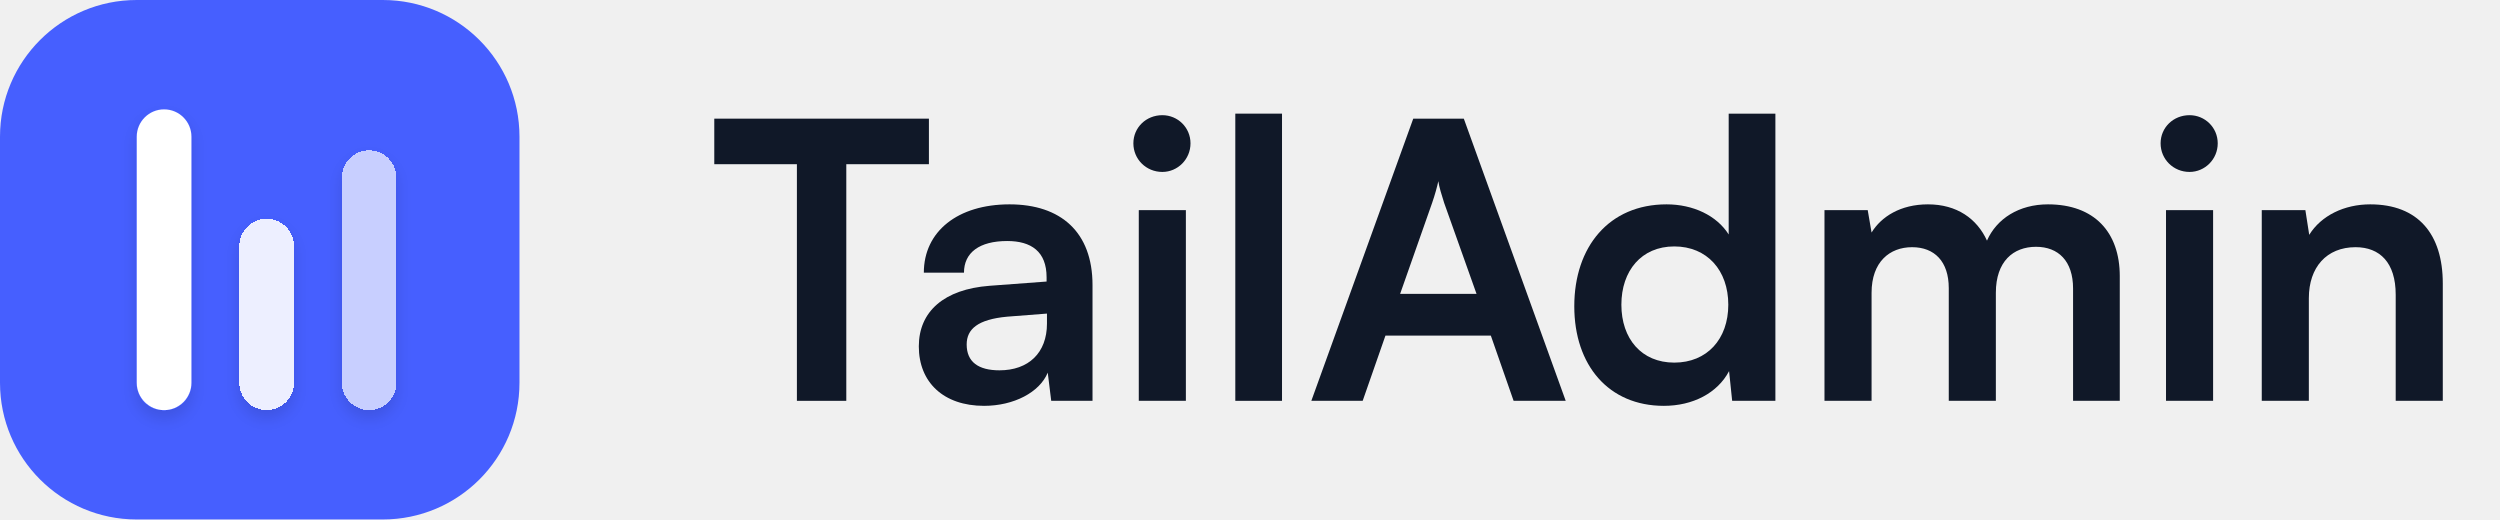
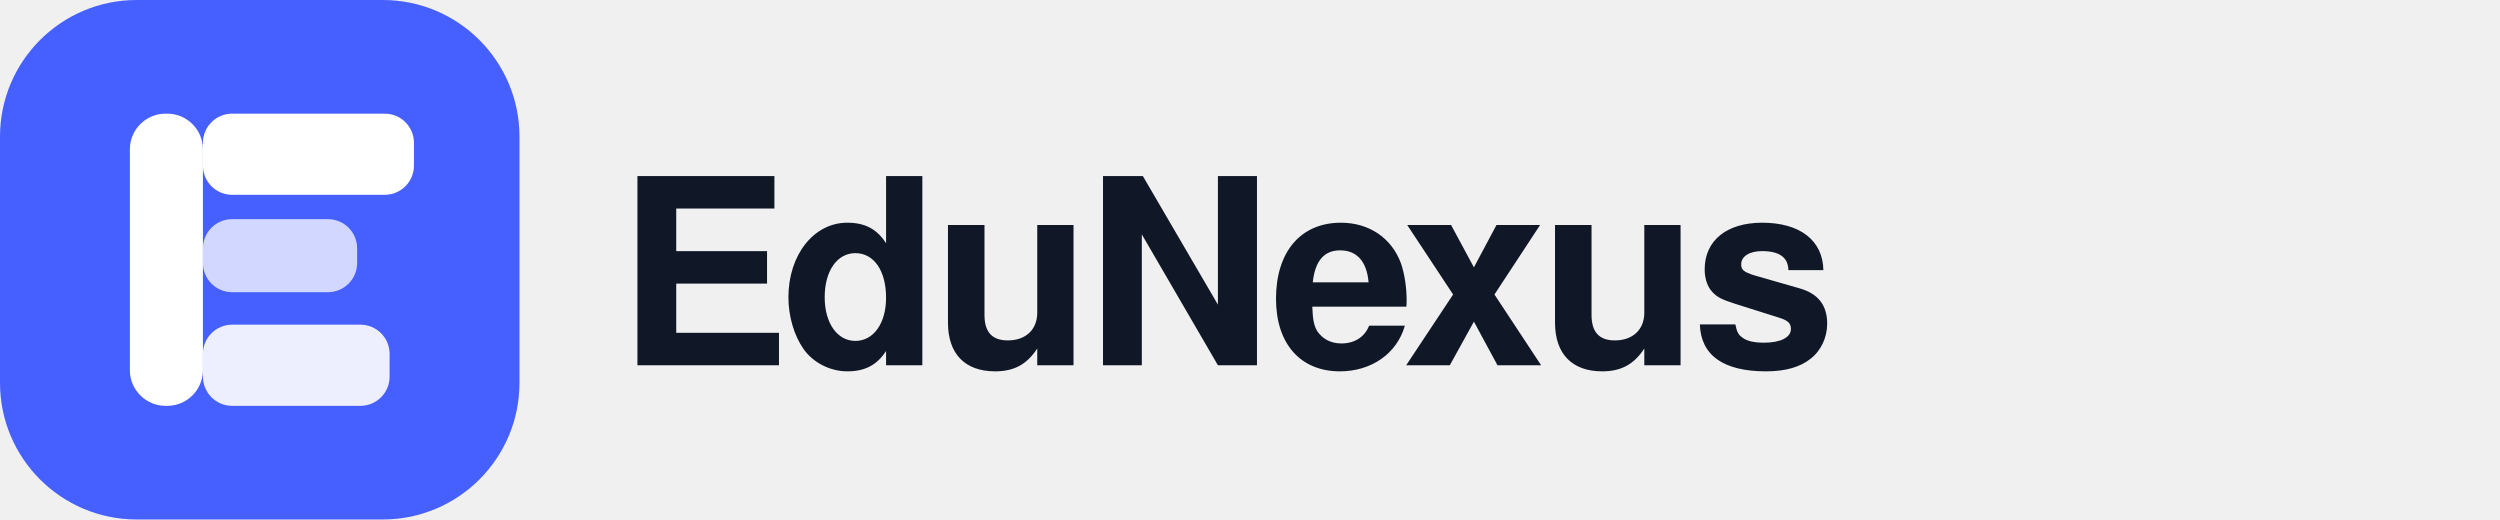
<svg xmlns="http://www.w3.org/2000/svg" width="154" height="32" viewBox="0 0 154 32" fill="none">
  <path d="M0 8.421C0 3.77 3.77 0 8.421 0H23.579C28.23 0 32 3.77 32 8.421V23.579C32 28.23 28.23 32 23.579 32H8.421C3.77 32 0 28.23 0 23.579V8.421Z" fill="#465FFF" />
-   <g filter="url(#filter0_d_1624_24907)">
-     <path d="M8.424 8.422C8.424 7.491 9.178 6.737 10.108 6.737V6.737C11.038 6.737 11.792 7.491 11.792 8.422V23.579C11.792 24.51 11.038 25.264 10.108 25.264V25.264C9.178 25.264 8.424 24.51 8.424 23.579V8.422Z" fill="white" />
-   </g>
-   <g filter="url(#filter1_d_1624_24907)">
-     <path d="M14.742 15.157C14.742 14.227 15.496 13.473 16.426 13.473V13.473C17.357 13.473 18.111 14.227 18.111 15.157V23.578C18.111 24.508 17.357 25.262 16.426 25.262V25.262C15.496 25.262 14.742 24.508 14.742 23.578V15.157Z" fill="white" fill-opacity="0.9" shape-rendering="crispEdges" />
-   </g>
-   <g filter="url(#filter2_d_1624_24907)">
-     <path d="M21.055 10.946C21.055 10.016 21.809 9.262 22.739 9.262V9.262C23.669 9.262 24.423 10.016 24.423 10.946V23.578C24.423 24.508 23.669 25.262 22.739 25.262V25.262C21.809 25.262 21.055 24.508 21.055 23.578V10.946Z" fill="white" fill-opacity="0.7" shape-rendering="crispEdges" />
-   </g>
-   <path d="M44 10.115H49.089V24.691H52.132V10.115H57.221V7.309H44V10.115Z" fill="#101828" />
-   <path d="M60.617 25C62.448 25 64.042 24.168 64.541 22.955L64.755 24.691H67.299V17.558C67.299 14.3 65.349 12.588 62.187 12.588C59.001 12.588 56.908 14.252 56.908 16.797H59.381C59.381 15.56 60.332 14.847 62.044 14.847C63.519 14.847 64.47 15.489 64.47 17.082V17.343L60.95 17.605C58.168 17.819 56.599 19.174 56.599 21.338C56.599 23.549 58.121 25 60.617 25ZM61.569 22.812C60.261 22.812 59.547 22.289 59.547 21.219C59.547 20.268 60.237 19.674 62.044 19.507L64.493 19.317V19.935C64.493 21.742 63.352 22.812 61.569 22.812Z" fill="#101828" />
-   <path d="M71.6 10.591C72.551 10.591 73.335 9.806 73.335 8.831C73.335 7.856 72.551 7.095 71.6 7.095C70.601 7.095 69.816 7.856 69.816 8.831C69.816 9.806 70.601 10.591 71.6 10.591ZM70.149 24.691H73.05V12.944H70.149V24.691Z" fill="#101828" />
-   <path d="M78.972 24.691V7H76.095V24.691H78.972Z" fill="#101828" />
-   <path d="M83.941 24.691L85.344 20.672H91.835L93.238 24.691H96.448L90.171 7.309H87.056L80.778 24.691H83.941ZM88.221 12.493C88.387 12.017 88.53 11.494 88.601 11.161C88.649 11.518 88.815 12.041 88.958 12.493L90.955 18.104H86.247L88.221 12.493Z" fill="#101828" />
-   <path d="M102.493 25C104.276 25 105.798 24.215 106.511 22.86L106.701 24.691H109.364V7H106.487V14.443C105.75 13.277 104.3 12.588 102.659 12.588C99.116 12.588 96.976 15.203 96.976 18.865C96.976 22.503 99.092 25 102.493 25ZM103.135 22.337C101.113 22.337 99.877 20.863 99.877 18.77C99.877 16.678 101.113 15.18 103.135 15.18C105.156 15.18 106.463 16.654 106.463 18.77C106.463 20.886 105.156 22.337 103.135 22.337Z" fill="#101828" />
-   <path d="M115.289 24.691V18.033C115.289 16.131 116.406 15.227 117.785 15.227C119.164 15.227 120.044 16.107 120.044 17.748V24.691H122.945V18.033C122.945 16.107 124.015 15.203 125.418 15.203C126.797 15.203 127.701 16.083 127.701 17.771V24.691H130.578V17.011C130.578 14.3 129.008 12.588 126.155 12.588C124.372 12.588 122.993 13.468 122.398 14.823C121.78 13.468 120.543 12.588 118.76 12.588C117.072 12.588 115.883 13.349 115.289 14.324L115.051 12.944H112.388V24.691H115.289Z" fill="#101828" />
-   <path d="M134.876 10.591C135.827 10.591 136.612 9.806 136.612 8.831C136.612 7.856 135.827 7.095 134.876 7.095C133.877 7.095 133.093 7.856 133.093 8.831C133.093 9.806 133.877 10.591 134.876 10.591ZM133.426 24.691H136.327V12.944H133.426V24.691Z" fill="#101828" />
-   <path d="M142.225 24.691V18.366C142.225 16.464 143.318 15.227 145.102 15.227C146.6 15.227 147.575 16.178 147.575 18.152V24.691H150.476V17.462C150.476 14.419 148.954 12.588 146.005 12.588C144.412 12.588 142.985 13.277 142.248 14.466L142.011 12.944H139.324V24.691H142.225Z" fill="#101828" />
-   <defs>
-     <filter id="filter0_d_1624_24907" x="7.424" y="6.237" width="5.368" height="20.526" filterUnits="userSpaceOnUse" color-interpolation-filters="sRGB">
-       <feFlood flood-opacity="0" result="BackgroundImageFix" />
-       <feColorMatrix in="SourceAlpha" type="matrix" values="0 0 0 0 0 0 0 0 0 0 0 0 0 0 0 0 0 0 127 0" result="hardAlpha" />
-       <feOffset dy="0.5" />
-       <feGaussianBlur stdDeviation="0.5" />
-       <feComposite in2="hardAlpha" operator="out" />
-       <feColorMatrix type="matrix" values="0 0 0 0 0 0 0 0 0 0 0 0 0 0 0 0 0 0 0.12 0" />
-       <feBlend mode="normal" in2="BackgroundImageFix" result="effect1_dropShadow_1624_24907" />
-       <feBlend mode="normal" in="SourceGraphic" in2="effect1_dropShadow_1624_24907" result="shape" />
-     </filter>
-     <filter id="filter1_d_1624_24907" x="13.742" y="12.973" width="5.368" height="13.79" filterUnits="userSpaceOnUse" color-interpolation-filters="sRGB">
-       <feFlood flood-opacity="0" result="BackgroundImageFix" />
-       <feColorMatrix in="SourceAlpha" type="matrix" values="0 0 0 0 0 0 0 0 0 0 0 0 0 0 0 0 0 0 127 0" result="hardAlpha" />
-       <feOffset dy="0.5" />
-       <feGaussianBlur stdDeviation="0.5" />
-       <feComposite in2="hardAlpha" operator="out" />
-       <feColorMatrix type="matrix" values="0 0 0 0 0 0 0 0 0 0 0 0 0 0 0 0 0 0 0.12 0" />
-       <feBlend mode="normal" in2="BackgroundImageFix" result="effect1_dropShadow_1624_24907" />
-       <feBlend mode="normal" in="SourceGraphic" in2="effect1_dropShadow_1624_24907" result="shape" />
-     </filter>
-     <filter id="filter2_d_1624_24907" x="20.055" y="8.762" width="5.368" height="18" filterUnits="userSpaceOnUse" color-interpolation-filters="sRGB">
-       <feFlood flood-opacity="0" result="BackgroundImageFix" />
-       <feColorMatrix in="SourceAlpha" type="matrix" values="0 0 0 0 0 0 0 0 0 0 0 0 0 0 0 0 0 0 127 0" result="hardAlpha" />
-       <feOffset dy="0.5" />
-       <feGaussianBlur stdDeviation="0.5" />
-       <feComposite in2="hardAlpha" operator="out" />
-       <feColorMatrix type="matrix" values="0 0 0 0 0 0 0 0 0 0 0 0 0 0 0 0 0 0 0.12 0" />
-       <feBlend mode="normal" in2="BackgroundImageFix" result="effect1_dropShadow_1624_24907" />
-       <feBlend mode="normal" in="SourceGraphic" in2="effect1_dropShadow_1624_24907" result="shape" />
-     </filter>
-   </defs>
+   <rect x="8" y="7" width="4.5" height="18" rx="2.2" fill="white" />
+   <rect x="12.5" y="7" width="13" height="5" rx="1.8" fill="white" />
+   <rect x="12.5" y="13.5" width="9.5" height="4.5" rx="1.8" fill="white" fill-opacity="0.75" />
+   <rect x="12.5" y="20" width="11.5" height="5" rx="1.8" fill="white" fill-opacity="0.9" />
+   <text x="38" y="22.5" font-family="-apple-system, BlinkMacSystemFont, 'Segoe UI', Helvetica, Arial, sans-serif" font-size="16" font-weight="800" fill="#101828" letter-spacing="-0.4">EduNexus</text>
</svg>
